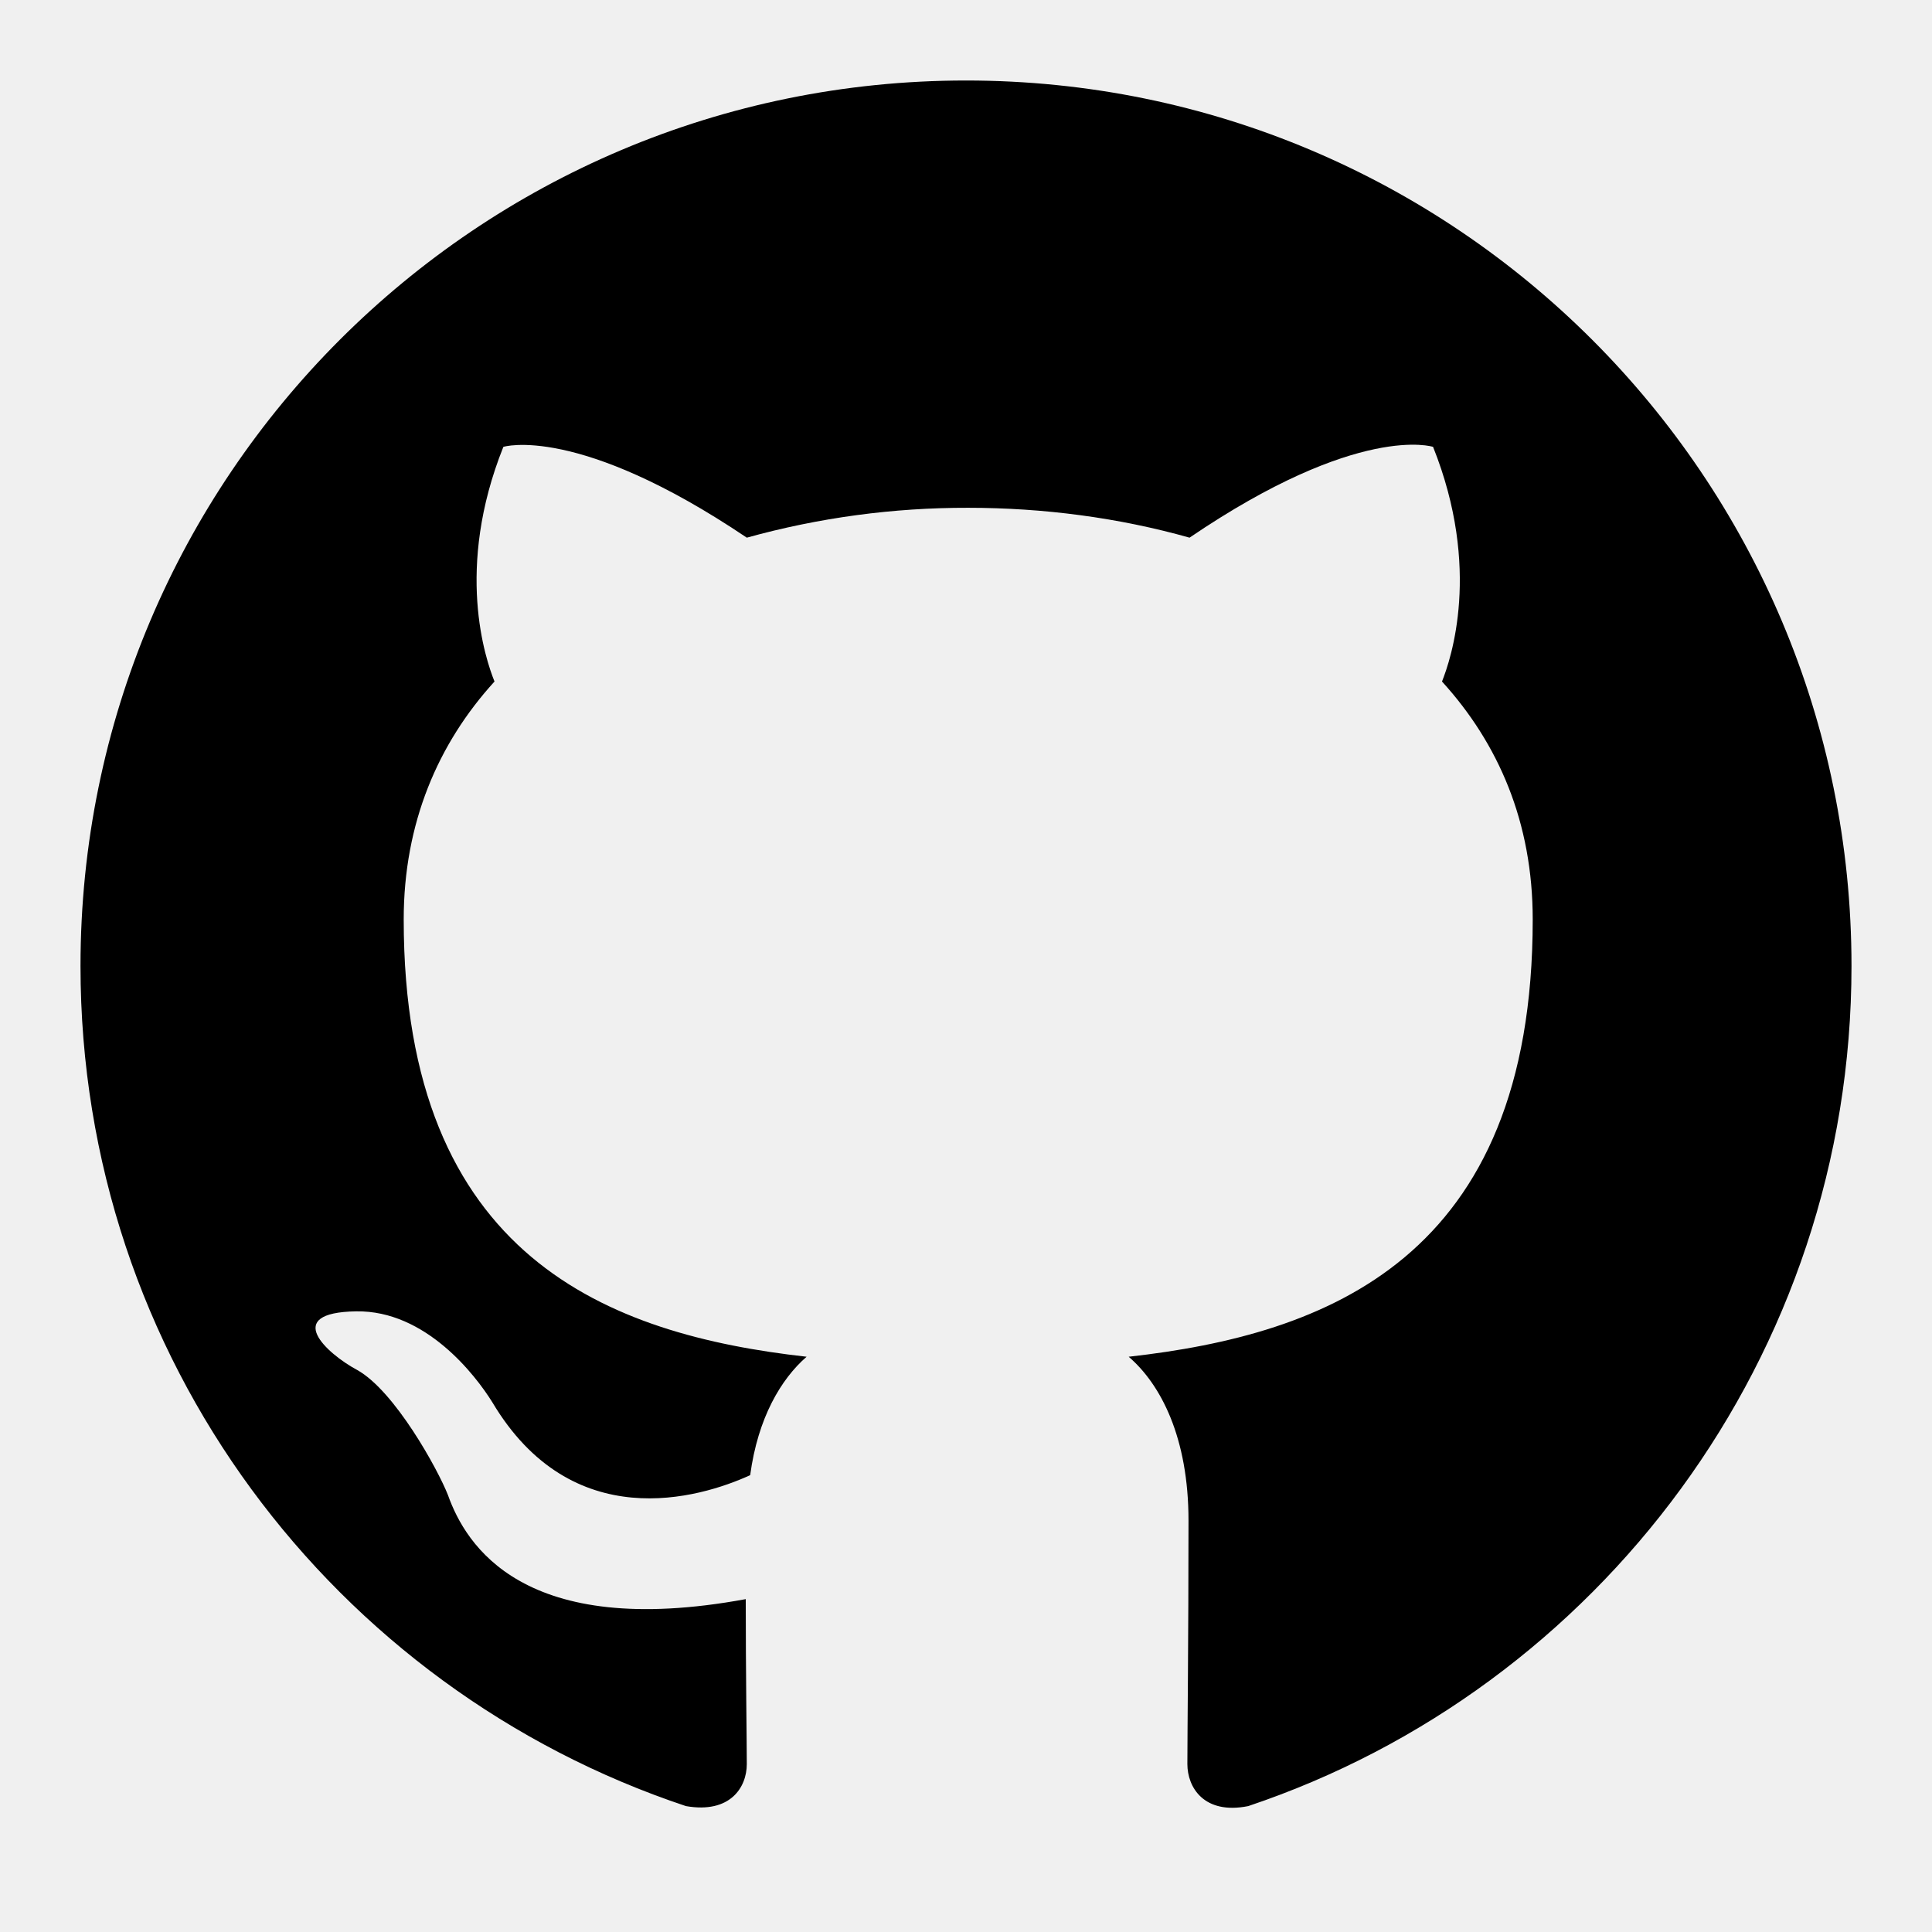
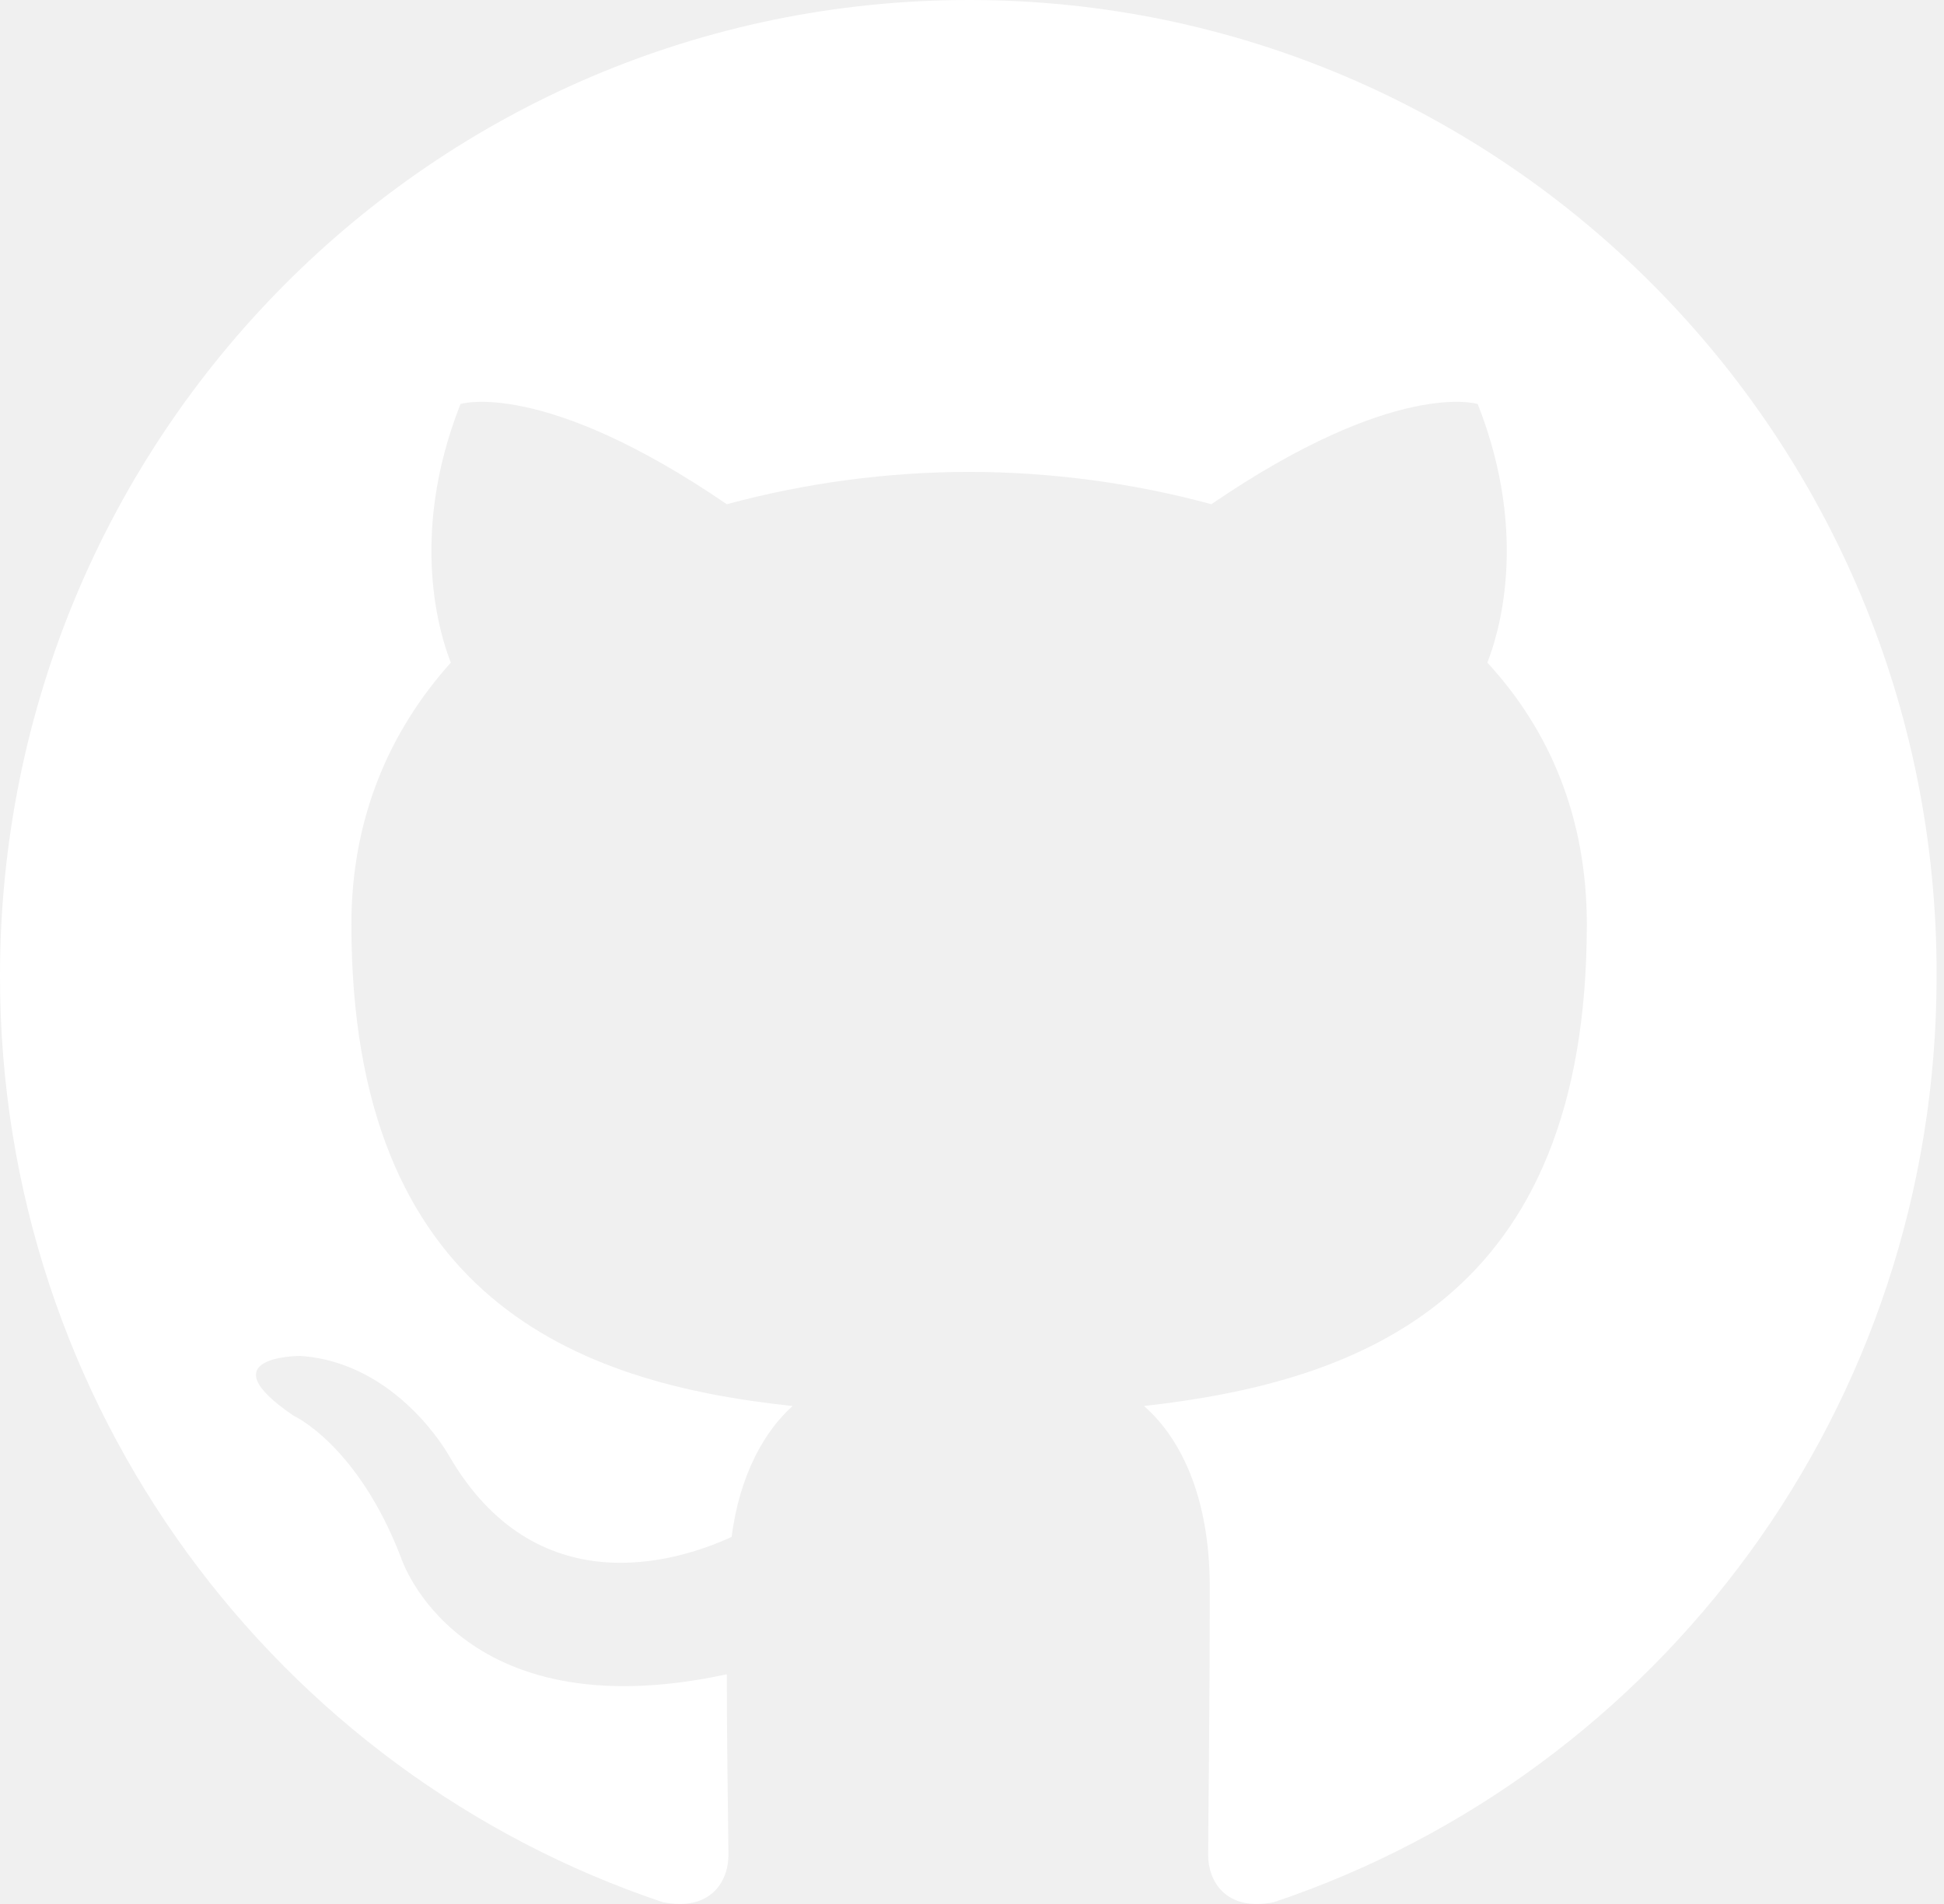
- <svg height="32" aria-hidden="true" viewBox="0 0 24 24" version="1.1" width="32" data-view-component="true" class="octicon octicon-mark-github v-align-middle">
-   <path d="M12 1C5.923 1 1 5.923 1 12c0 4.867 3.149 8.979 7.521 10.436.55.096.756-.233.756-.522 0-.262-.013-1.128-.013-2.049-2.764.509-3.479-.674-3.699-1.292-.124-.317-.66-1.293-1.127-1.554-.385-.207-.936-.715-.014-.729.866-.014 1.485.797 1.691 1.128.99 1.663 2.571 1.196 3.204.907.096-.715.385-1.196.701-1.471-2.448-.275-5.005-1.224-5.005-5.432 0-1.196.426-2.186 1.128-2.956-.111-.275-.496-1.402.11-2.915 0 0 .921-.288 3.024 1.128a10.193 10.193 0 0 1 2.75-.371c.936 0 1.871.123 2.75.371 2.104-1.43 3.025-1.128 3.025-1.128.605 1.513.221 2.64.111 2.915.701.77 1.127 1.747 1.127 2.956 0 4.222-2.571 5.157-5.019 5.432.399.344.743 1.004.743 2.035 0 1.471-.014 2.654-.014 3.025 0 .289.206.632.756.522C19.851 20.979 23 16.854 23 12c0-6.077-4.922-11-11-11Z" />
+ <svg xmlns="http://www.w3.org/2000/svg" width="98" height="96">
+   <path fill-rule="evenodd" clip-rule="evenodd" d="M48.854 0C21.839 0 0 22 0 49.217c0 21.756 13.993 40.172 33.405 46.69 2.427.49 3.316-1.059 3.316-2.362 0-1.141-.08-5.052-.08-9.127-13.59 2.934-16.42-5.867-16.42-5.867-2.184-5.704-5.42-7.17-5.42-7.17-4.448-3.015.324-3.015.324-3.015 4.934.326 7.523 5.052 7.523 5.052 4.367 7.496 11.404 5.378 14.235 4.074.404-3.178 1.699-5.378 3.074-6.6-10.839-1.141-22.243-5.378-22.243-24.283 0-5.378 1.94-9.778 5.014-13.2-.485-1.222-2.184-6.275.486-13.038 0 0 4.125-1.304 13.426 5.052a46.97 46.97 0 0 1 12.214-1.63c4.125 0 8.33.571 12.213 1.63 9.302-6.356 13.427-5.052 13.427-5.052 2.67 6.763.97 11.816.485 13.038 3.155 3.422 5.015 7.822 5.015 13.2 0 18.905-11.404 23.06-22.324 24.283 1.78 1.548 3.316 4.481 3.316 9.126 0 6.6-.08 11.897-.08 13.526 0 1.304.89 2.853 3.316 2.364 19.412-6.52 33.405-24.935 33.405-46.691C97.707 22 75.788 0 48.854 0z" fill="#fff" />
</svg>
